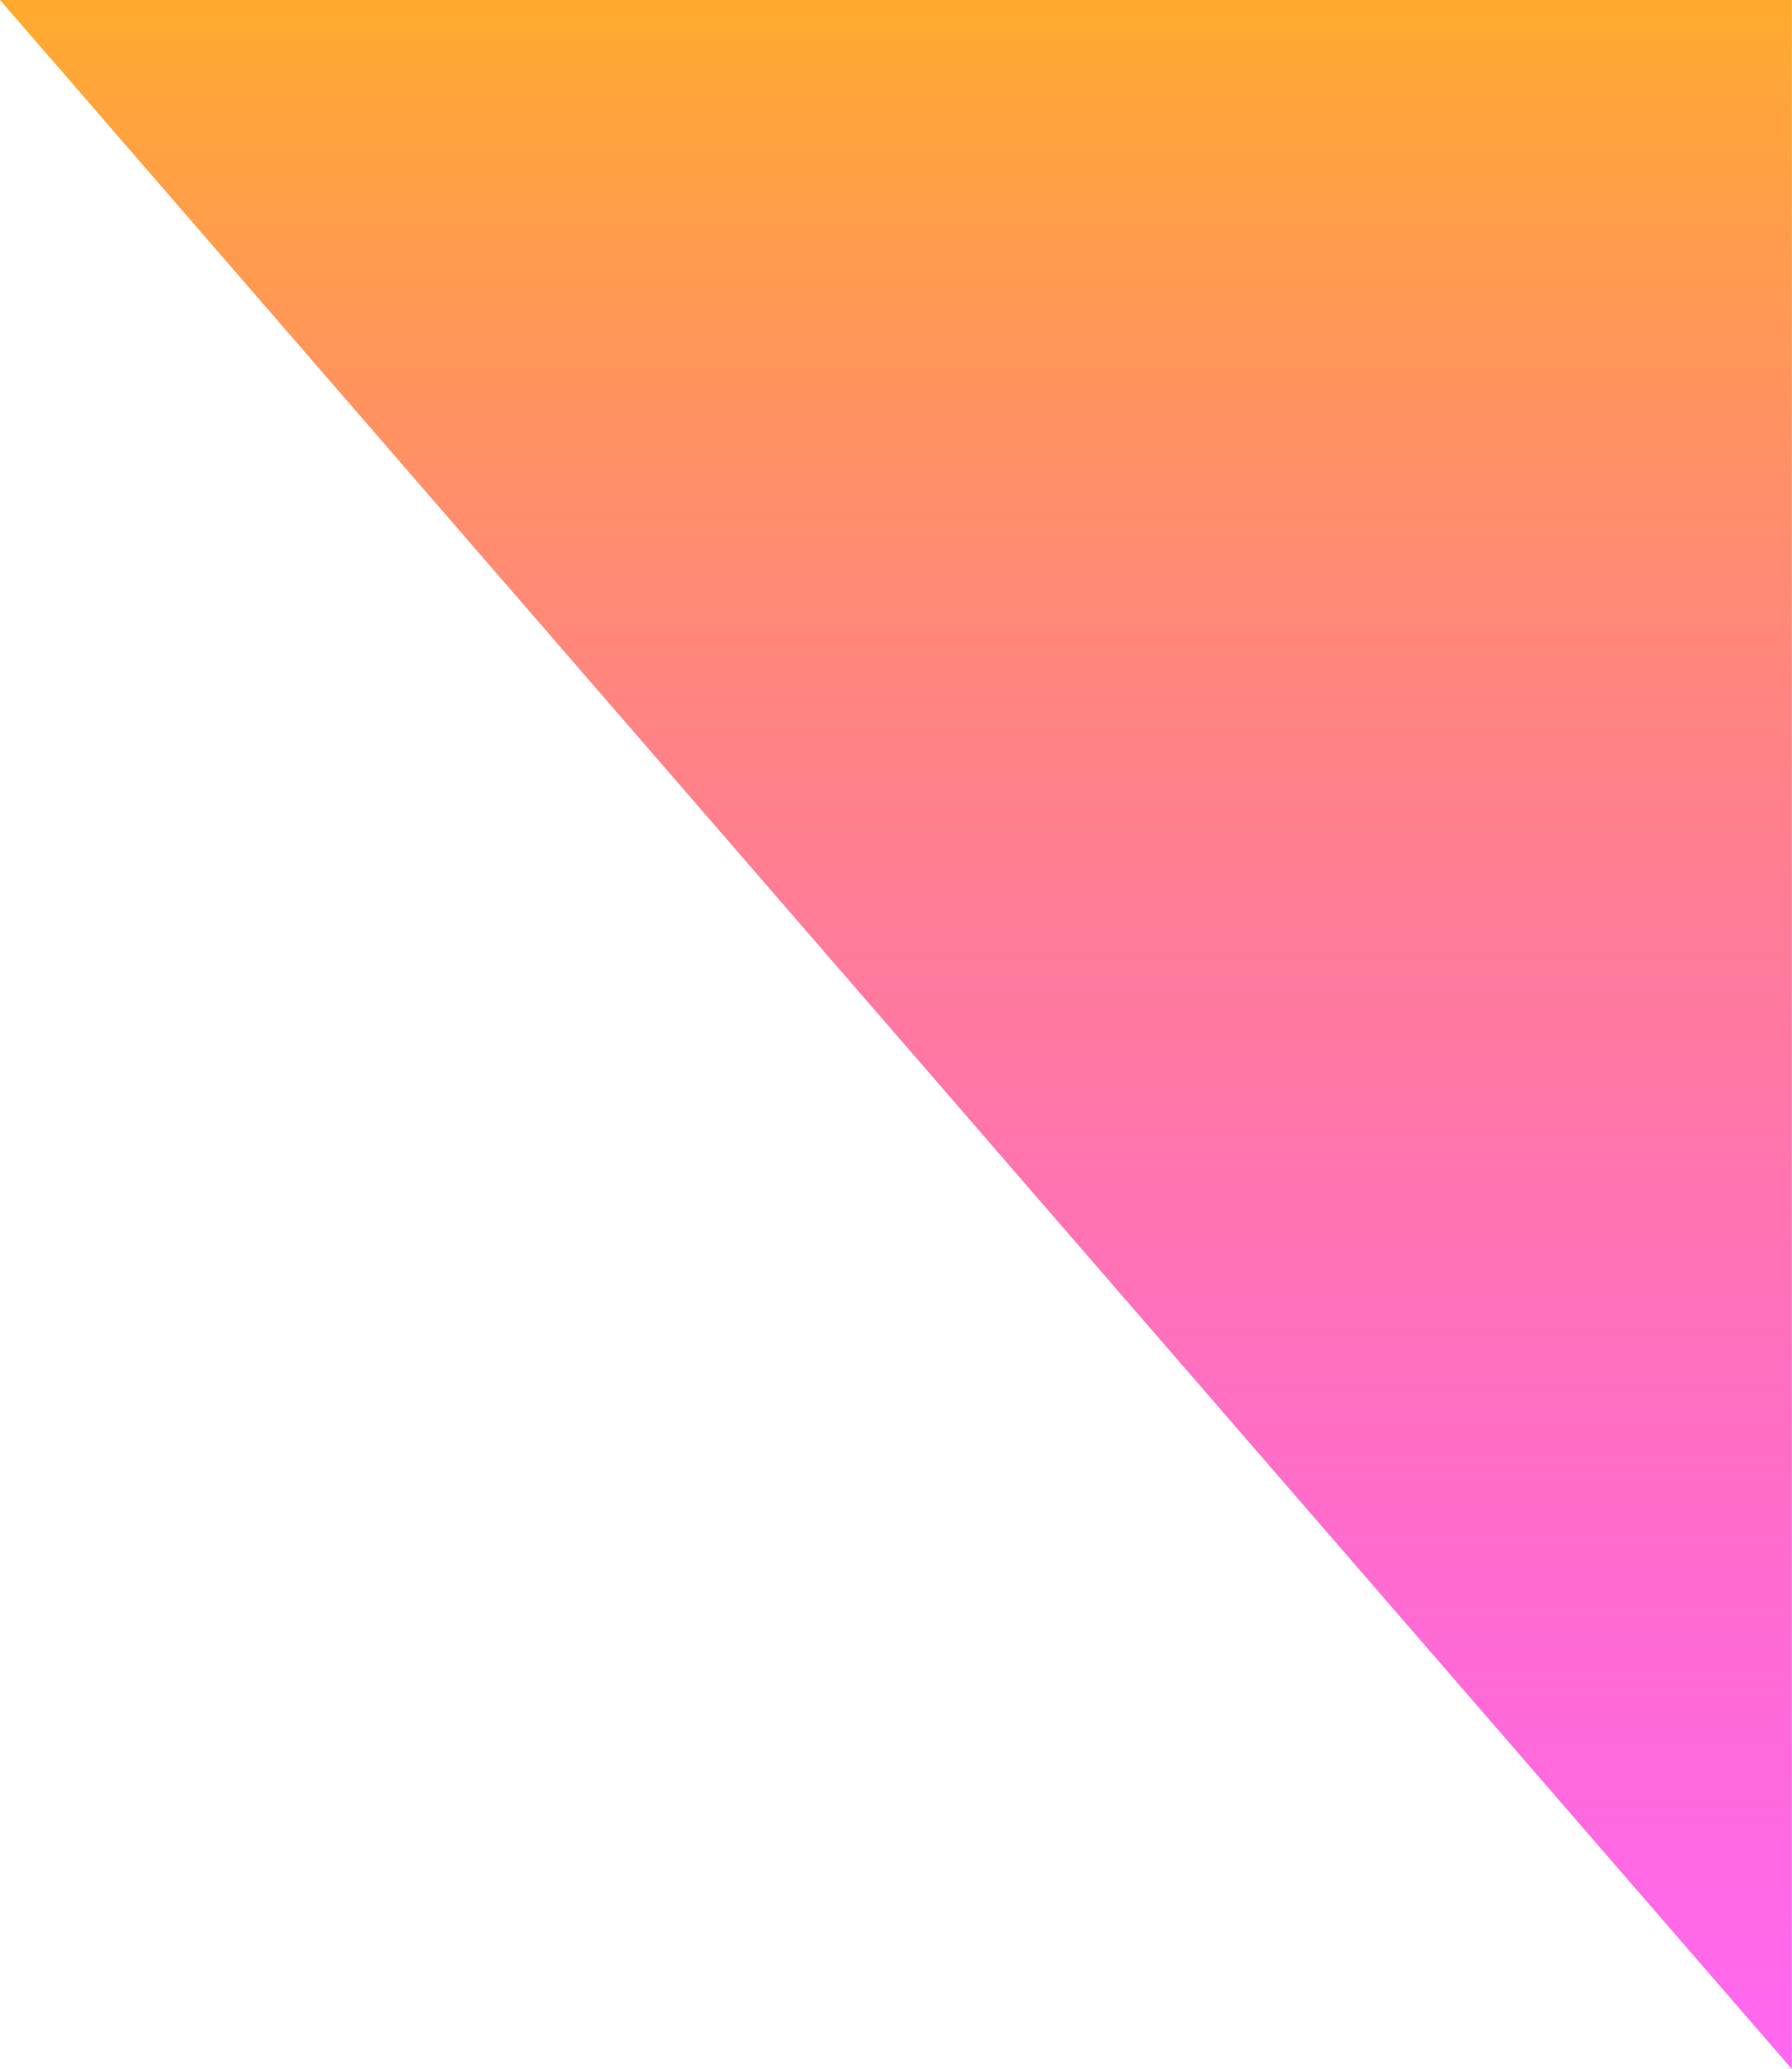
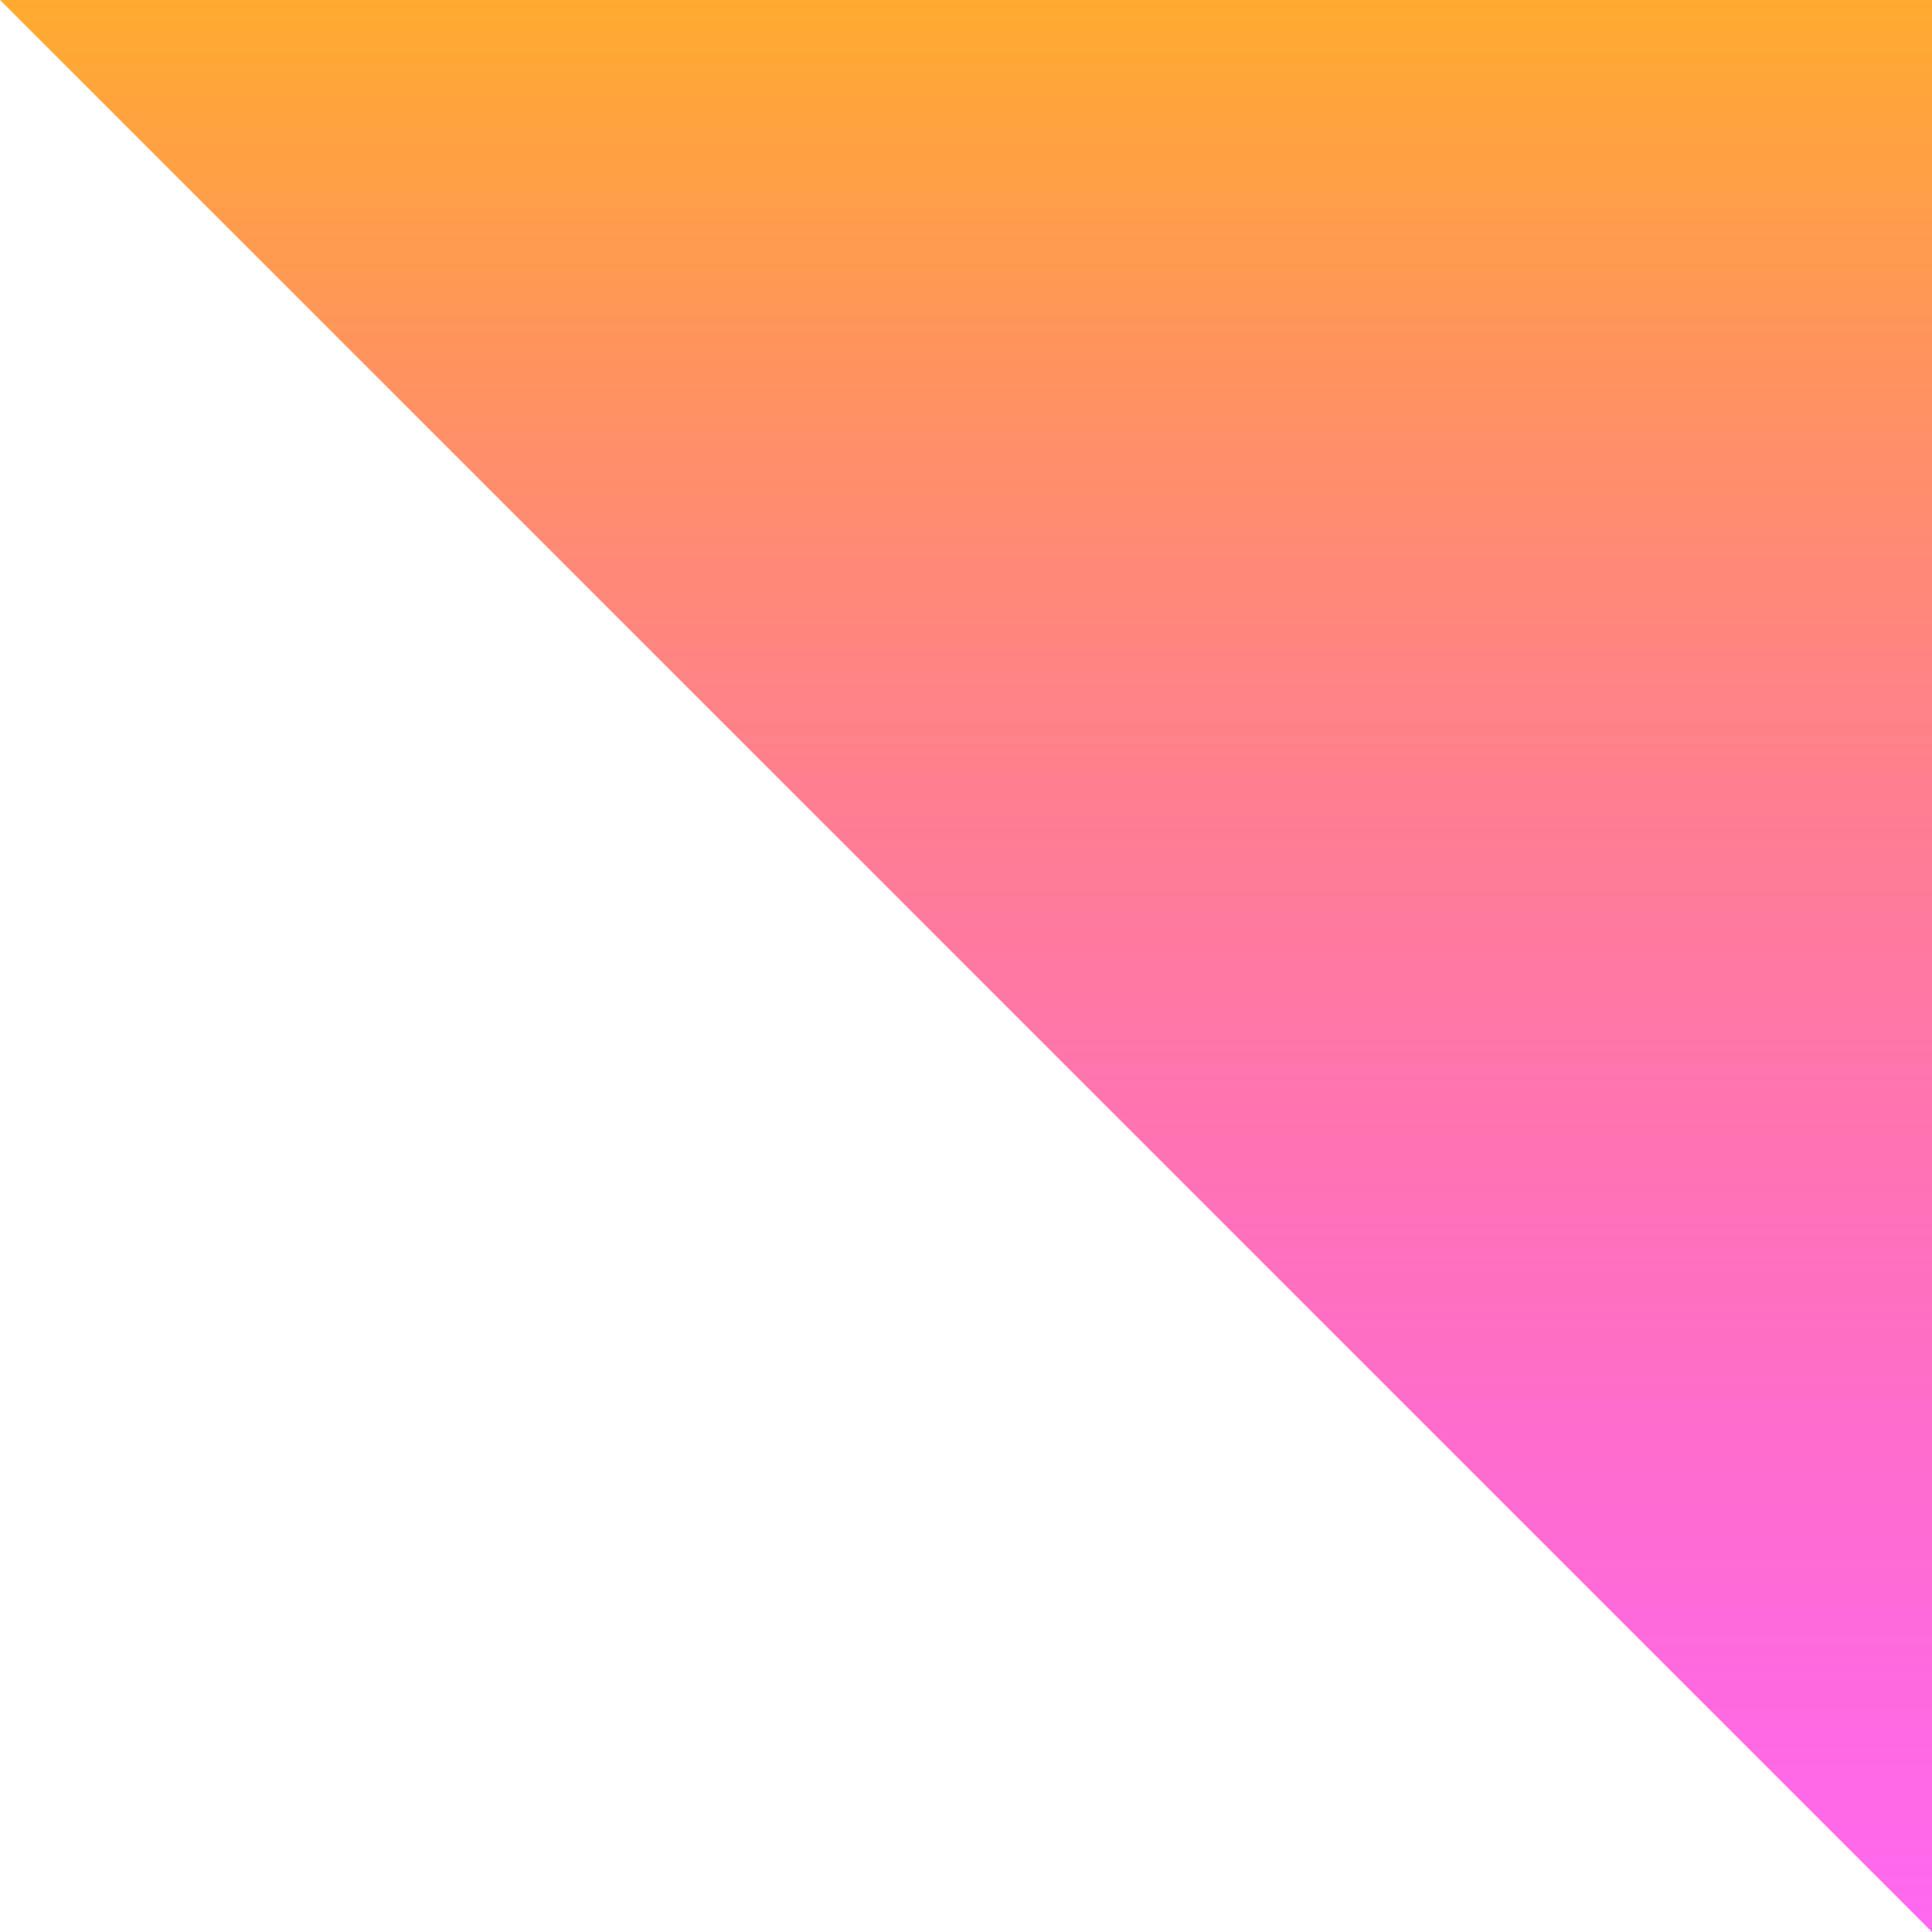
- <svg xmlns="http://www.w3.org/2000/svg" width="155" height="179" viewBox="0 0 155 179" fill="none">
-   <path d="M155 179L0 0H155V179Z" fill="url(#paint0_linear)" />
+ <svg xmlns="http://www.w3.org/2000/svg" width="155" height="155" viewBox="0 0 155 155" fill="none">
+   <path d="M155 155L0 0H155V155Z" fill="url(#paint0_linear)" />
  <defs>
-     <linearGradient id="paint0_linear" x1="77.5" y1="0" x2="77.5" y2="179" gradientUnits="userSpaceOnUse">
+     <linearGradient id="paint0_linear" x1="77.5" y1="0" x2="77.5" y2="155" gradientUnits="userSpaceOnUse">
      <stop stop-color="#FFAB2E" />
      <stop offset="1" stop-color="#FF00E5" stop-opacity="0.59" />
    </linearGradient>
  </defs>
</svg>
